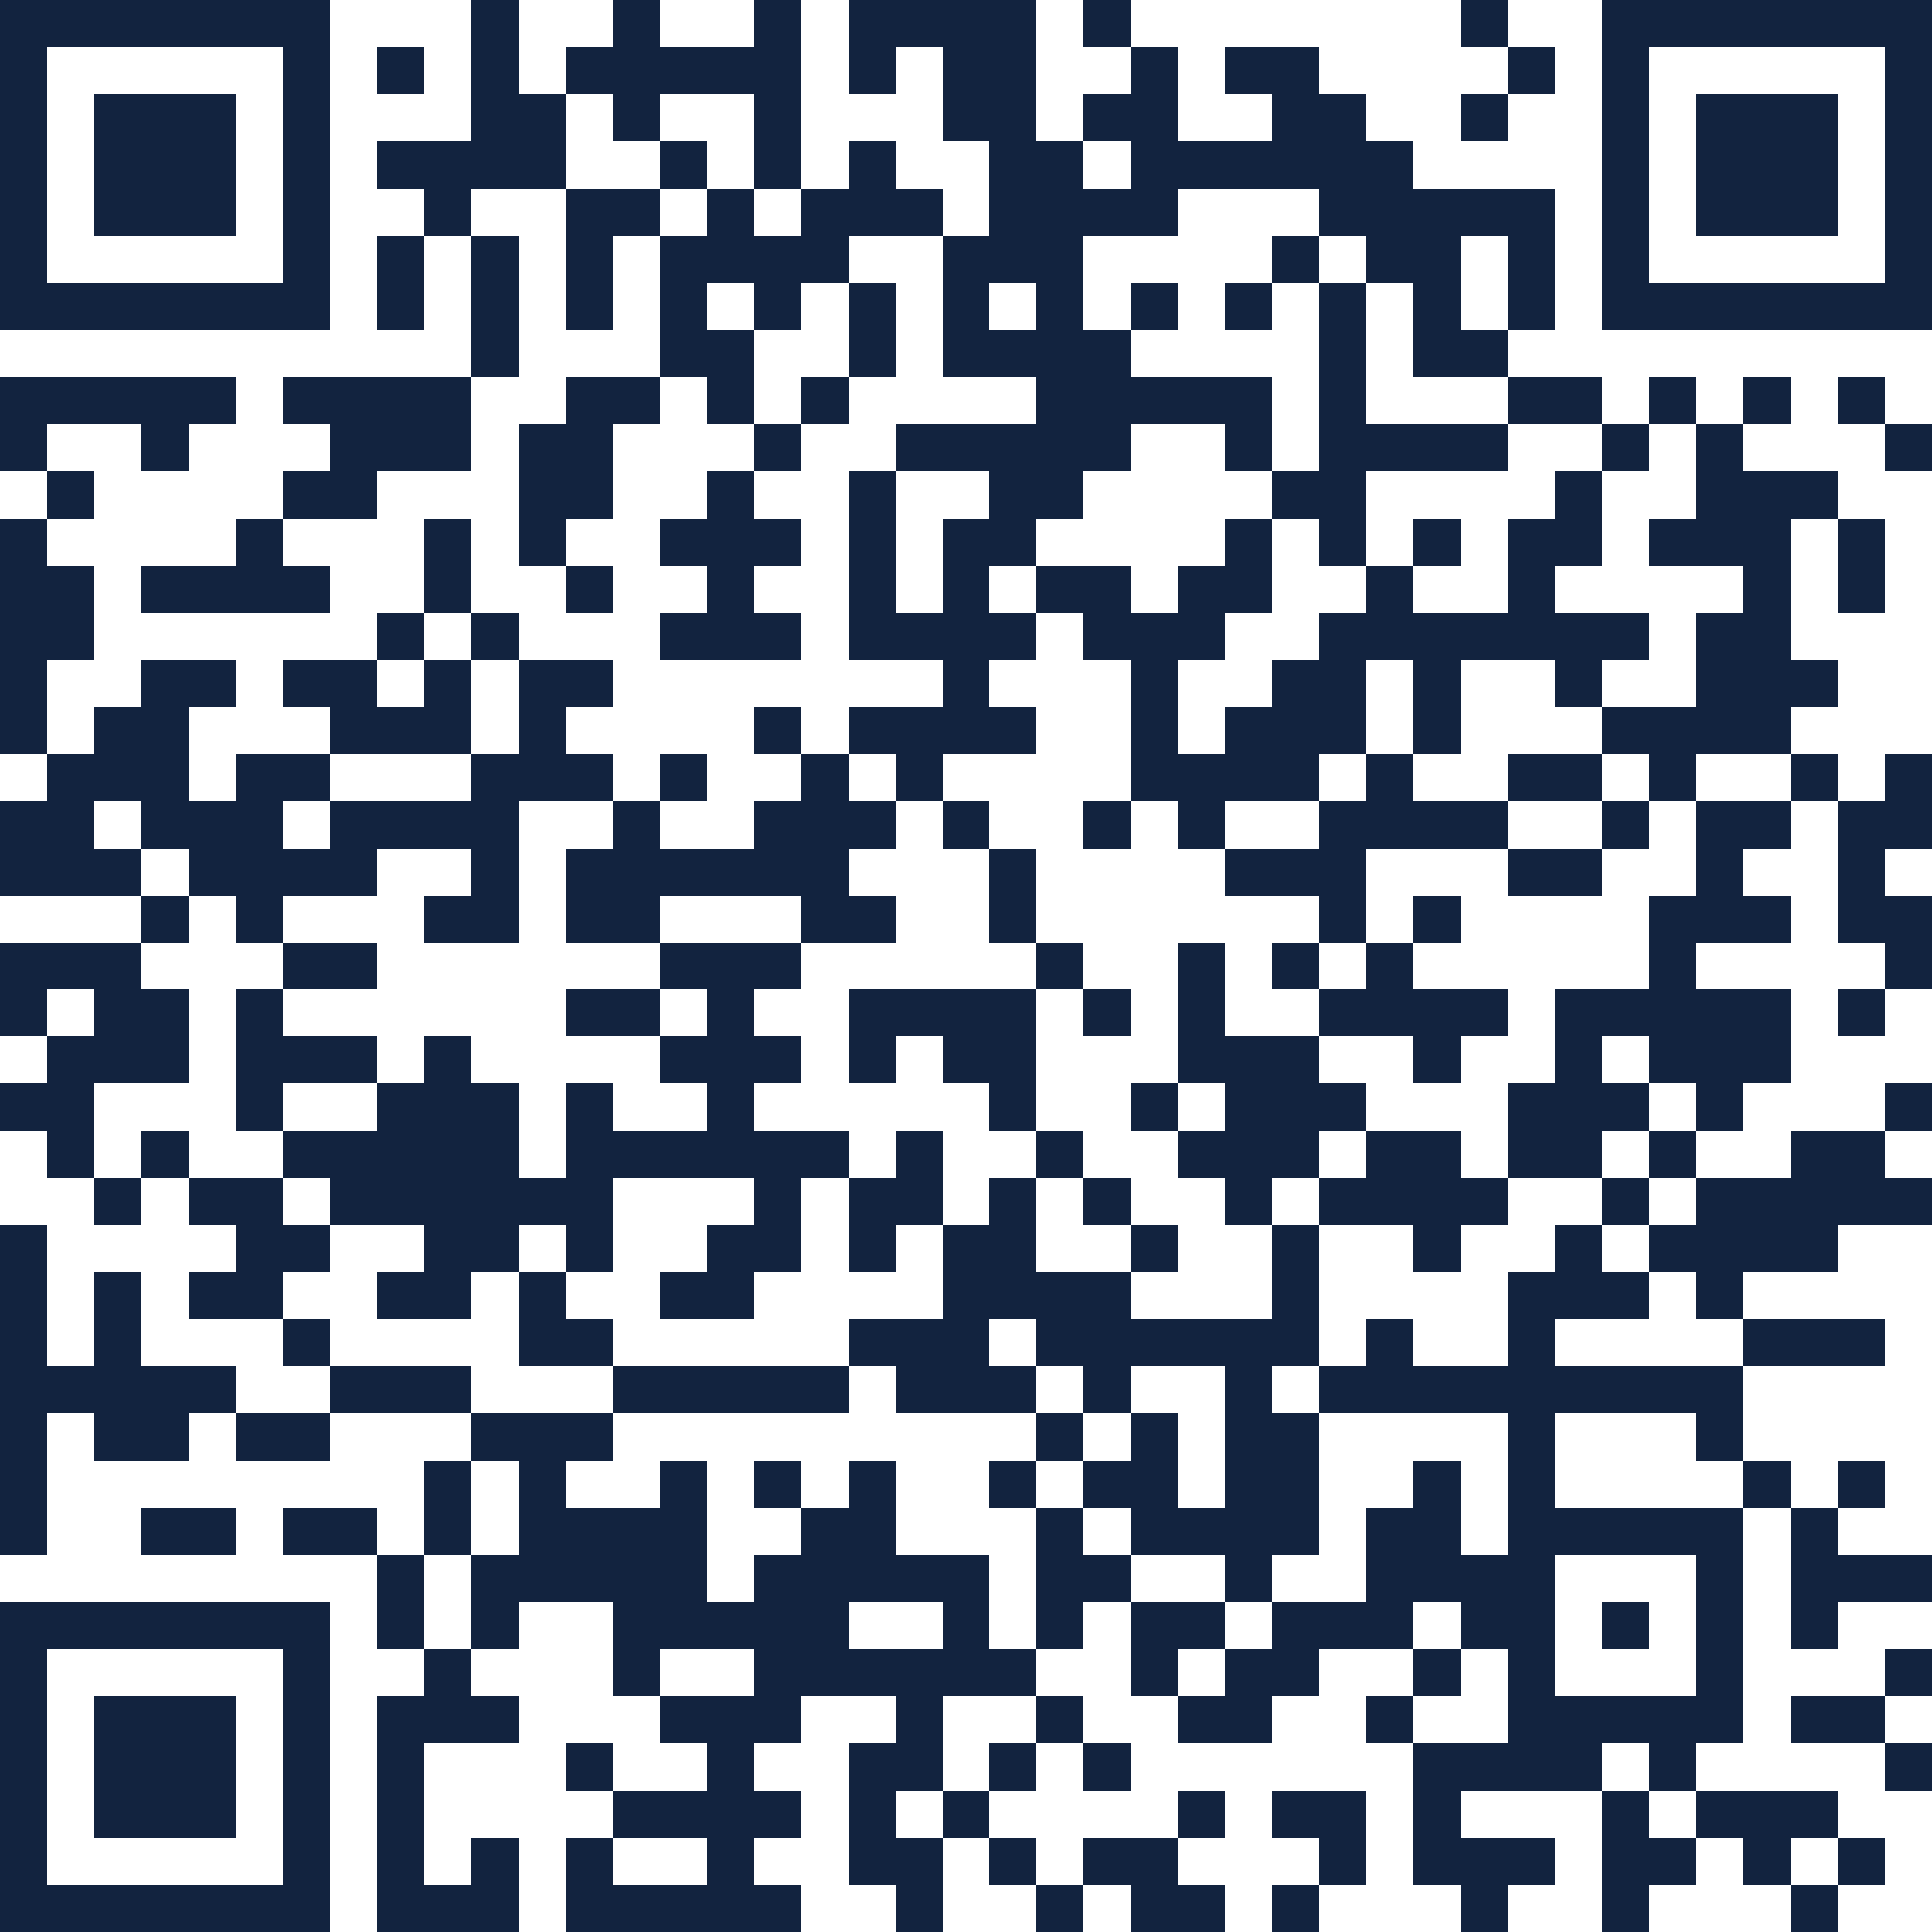
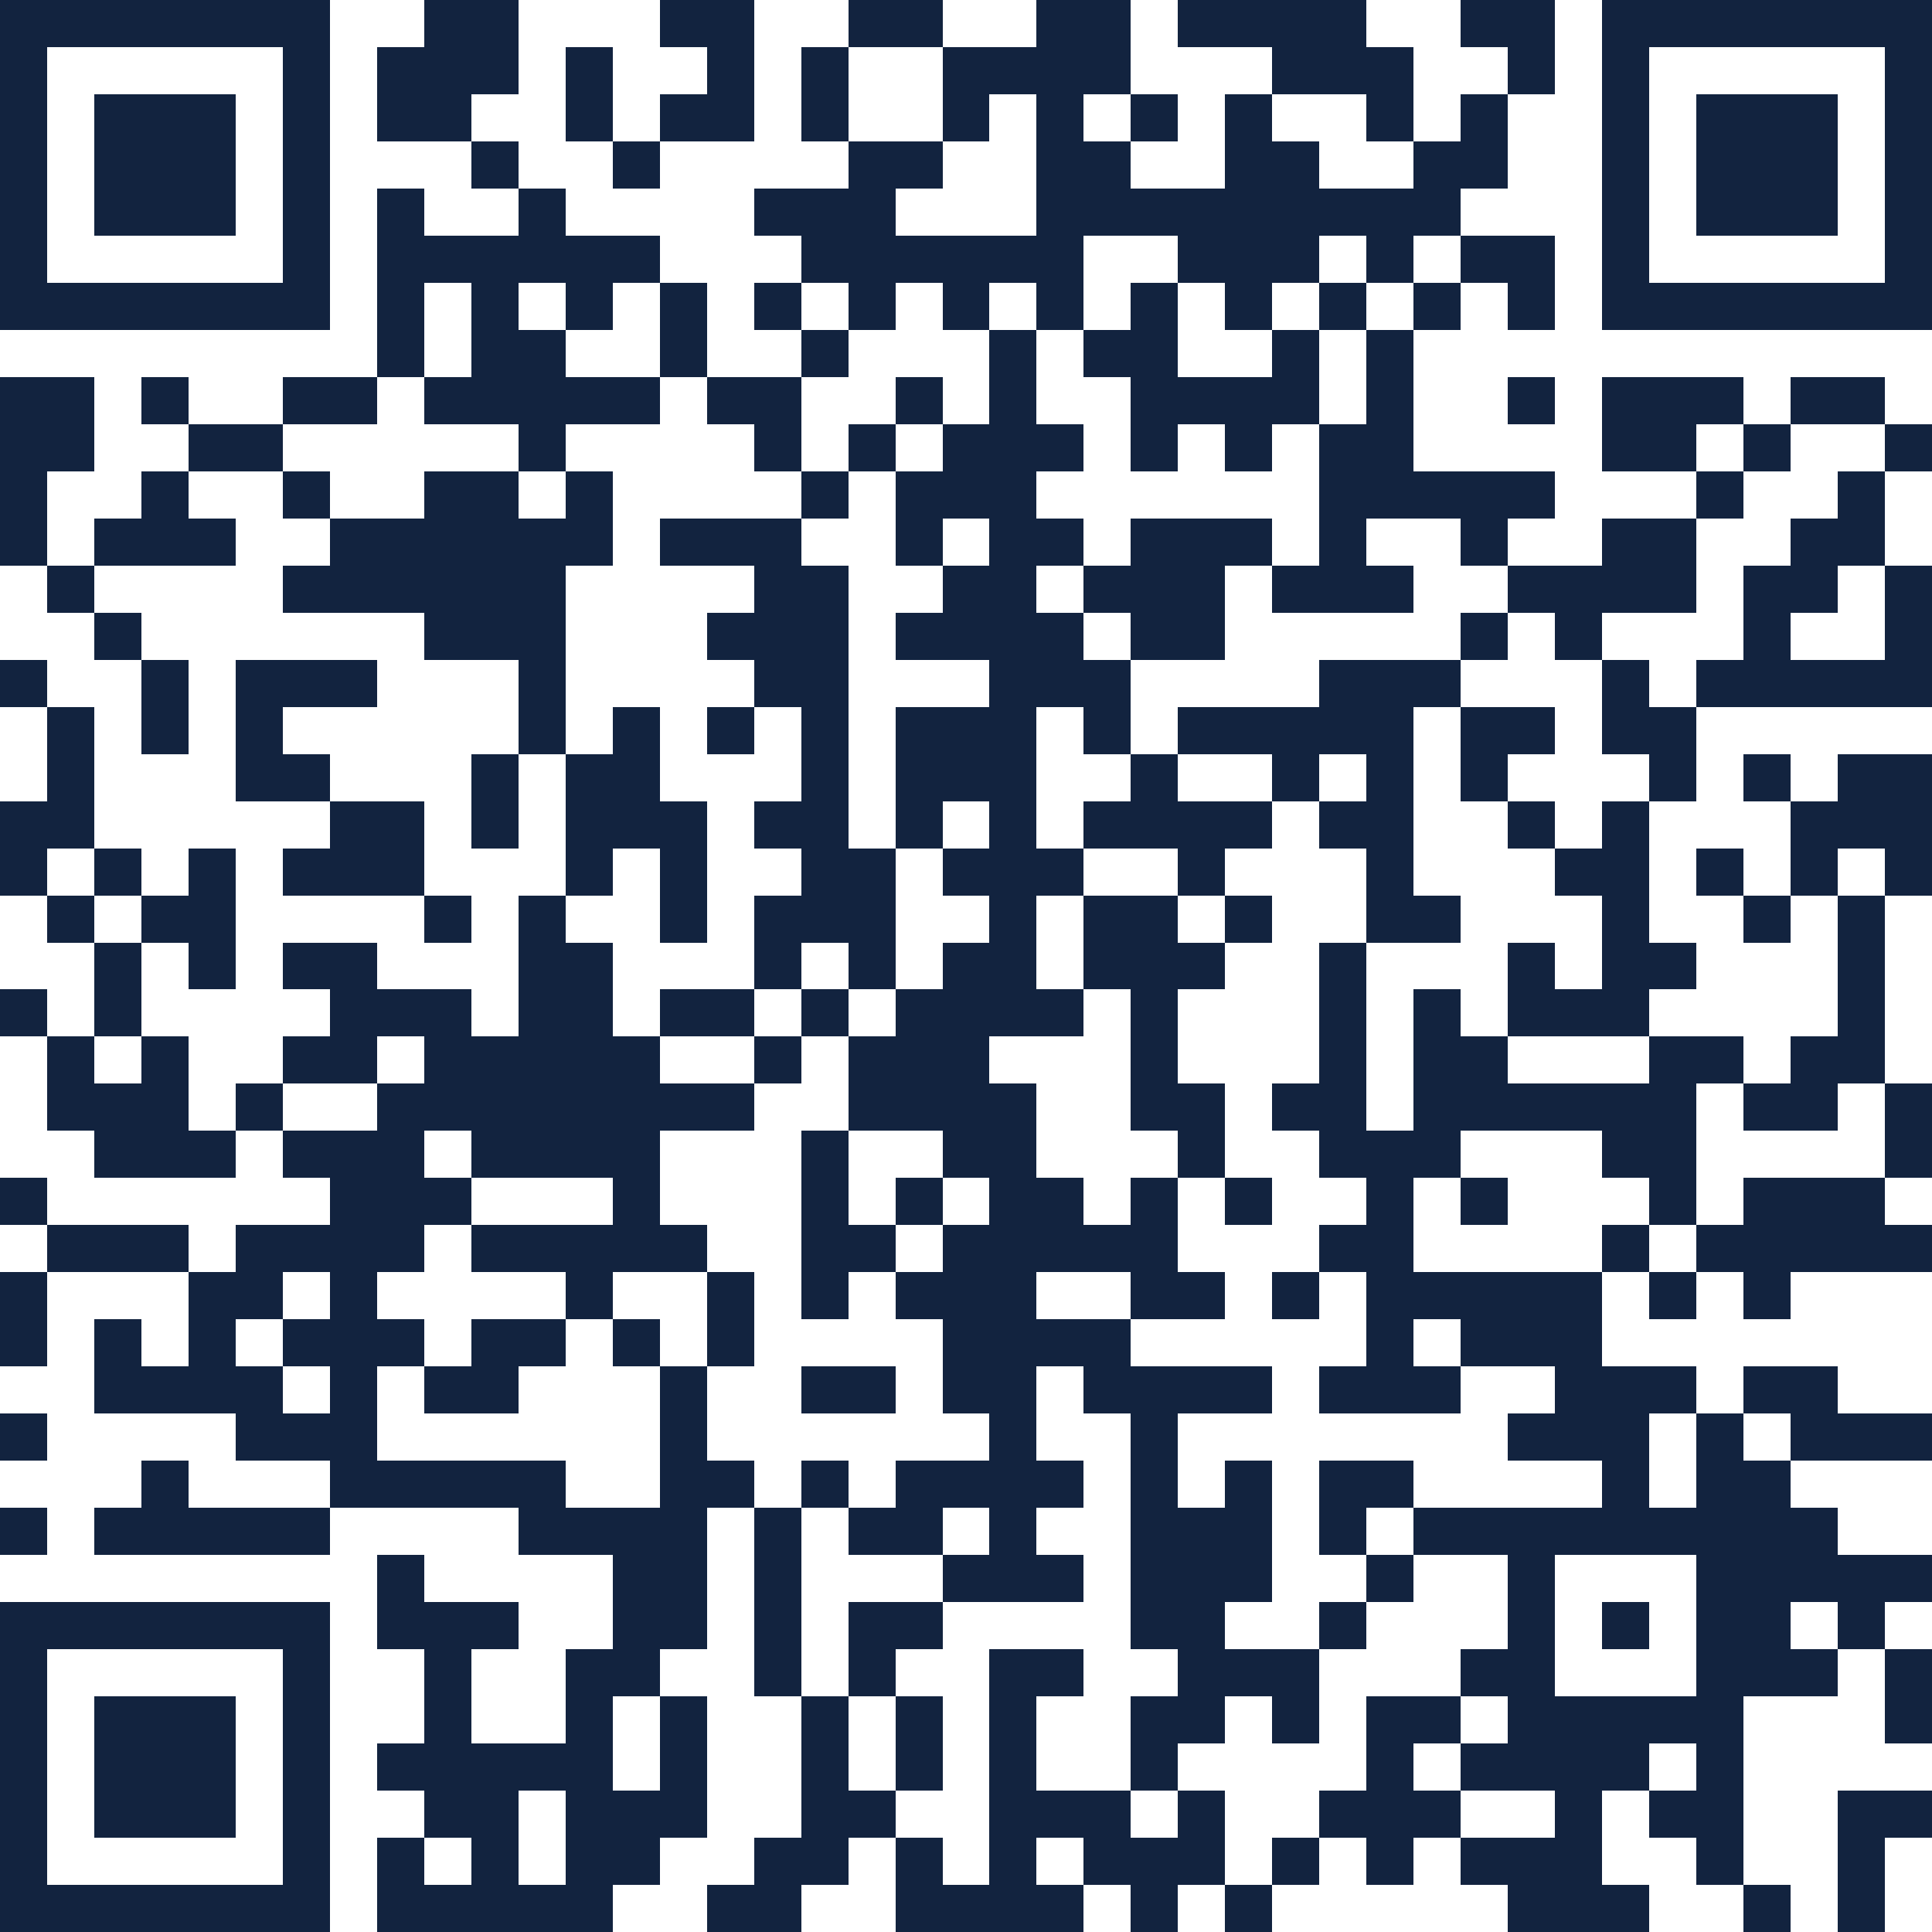
<svg xmlns="http://www.w3.org/2000/svg" viewBox="0 0 41 41" width="410" height="410" shape-rendering="crispEdges">
-   <path class="qrline" stroke="#12233f" d="M0 0.5h7m3 0h1m2 0h1m2 0h1m1 0h4m1 0h1m7 0h1m2 0h7m-41 1h1m5 0h1m1 0h1m1 0h1m1 0h5m1 0h1m1 0h2m2 0h1m1 0h2m4 0h1m1 0h1m5 0h1m-41 1h1m1 0h3m1 0h1m3 0h2m1 0h1m2 0h1m3 0h2m1 0h2m2 0h2m2 0h1m2 0h1m1 0h3m1 0h1m-41 1h1m1 0h3m1 0h1m1 0h4m2 0h1m1 0h1m1 0h1m2 0h2m1 0h6m4 0h1m1 0h3m1 0h1m-41 1h1m1 0h3m1 0h1m2 0h1m2 0h2m1 0h1m1 0h3m1 0h4m3 0h5m1 0h1m1 0h3m1 0h1m-41 1h1m5 0h1m1 0h1m1 0h1m1 0h1m1 0h4m2 0h3m4 0h1m1 0h2m1 0h1m1 0h1m5 0h1m-41 1h7m1 0h1m1 0h1m1 0h1m1 0h1m1 0h1m1 0h1m1 0h1m1 0h1m1 0h1m1 0h1m1 0h1m1 0h1m1 0h1m1 0h7m-31 1h1m3 0h2m2 0h1m1 0h4m4 0h1m1 0h2m-32 1h5m1 0h4m2 0h2m1 0h1m1 0h1m4 0h5m1 0h1m3 0h2m1 0h1m1 0h1m1 0h1m-40 1h1m2 0h1m3 0h3m1 0h2m3 0h1m2 0h5m2 0h1m1 0h4m2 0h1m1 0h1m3 0h1m-40 1h1m4 0h2m3 0h2m2 0h1m2 0h1m2 0h2m4 0h2m4 0h1m2 0h3m-39 1h1m4 0h1m3 0h1m1 0h1m2 0h3m1 0h1m1 0h2m4 0h1m1 0h1m1 0h1m1 0h2m1 0h3m1 0h1m-40 1h2m1 0h4m2 0h1m2 0h1m2 0h1m2 0h1m1 0h1m1 0h2m1 0h2m2 0h1m2 0h1m4 0h1m1 0h1m-40 1h2m6 0h1m1 0h1m3 0h3m1 0h4m1 0h3m2 0h7m1 0h2m-38 1h1m2 0h2m1 0h2m1 0h1m1 0h2m7 0h1m3 0h1m2 0h2m1 0h1m2 0h1m2 0h3m-39 1h1m1 0h2m3 0h3m1 0h1m4 0h1m1 0h4m2 0h1m1 0h3m1 0h1m3 0h4m-37 1h3m1 0h2m3 0h3m1 0h1m2 0h1m1 0h1m4 0h4m1 0h1m2 0h2m1 0h1m2 0h1m1 0h1m-41 1h2m1 0h3m1 0h4m2 0h1m2 0h3m1 0h1m2 0h1m1 0h1m2 0h4m2 0h1m1 0h2m1 0h2m-41 1h3m1 0h4m2 0h1m1 0h6m3 0h1m4 0h3m3 0h2m2 0h1m2 0h1m-37 1h1m1 0h1m3 0h2m1 0h2m3 0h2m2 0h1m6 0h1m1 0h1m4 0h3m1 0h2m-41 1h3m3 0h2m6 0h3m5 0h1m2 0h1m1 0h1m1 0h1m5 0h1m4 0h1m-41 1h1m1 0h2m1 0h1m6 0h2m1 0h1m2 0h4m1 0h1m1 0h1m2 0h4m1 0h5m1 0h1m-39 1h3m1 0h3m1 0h1m4 0h3m1 0h1m1 0h2m3 0h3m2 0h1m2 0h1m1 0h3m-38 1h2m3 0h1m2 0h3m1 0h1m2 0h1m5 0h1m2 0h1m1 0h3m3 0h3m1 0h1m3 0h1m-40 1h1m1 0h1m2 0h5m1 0h6m1 0h1m2 0h1m2 0h3m1 0h2m1 0h2m1 0h1m2 0h2m-38 1h1m1 0h2m1 0h6m3 0h1m1 0h2m1 0h1m1 0h1m2 0h1m1 0h4m2 0h1m1 0h5m-41 1h1m4 0h2m2 0h2m1 0h1m2 0h2m1 0h1m1 0h2m2 0h1m2 0h1m2 0h1m2 0h1m1 0h4m-39 1h1m1 0h1m1 0h2m2 0h2m1 0h1m2 0h2m4 0h4m3 0h1m4 0h3m1 0h1m-37 1h1m1 0h1m3 0h1m4 0h2m5 0h3m1 0h6m1 0h1m2 0h1m4 0h3m-40 1h5m2 0h3m3 0h5m1 0h3m1 0h1m2 0h1m1 0h9m-37 1h1m1 0h2m1 0h2m3 0h3m9 0h1m1 0h1m1 0h2m4 0h1m3 0h1m-37 1h1m8 0h1m1 0h1m2 0h1m1 0h1m1 0h1m2 0h1m1 0h2m1 0h2m2 0h1m1 0h1m4 0h1m1 0h1m-40 1h1m2 0h2m1 0h2m1 0h1m1 0h4m2 0h2m3 0h1m1 0h4m1 0h2m1 0h5m1 0h1m-31 1h1m1 0h5m1 0h5m1 0h2m2 0h1m2 0h4m3 0h1m1 0h3m-41 1h7m1 0h1m1 0h1m2 0h5m2 0h1m1 0h1m1 0h2m1 0h3m1 0h2m1 0h1m1 0h1m1 0h1m-39 1h1m5 0h1m2 0h1m3 0h1m2 0h6m2 0h1m1 0h2m2 0h1m1 0h1m3 0h1m3 0h1m-41 1h1m1 0h3m1 0h1m1 0h3m3 0h3m2 0h1m2 0h1m2 0h2m2 0h1m2 0h5m1 0h2m-40 1h1m1 0h3m1 0h1m1 0h1m3 0h1m2 0h1m2 0h2m1 0h1m1 0h1m6 0h4m1 0h1m4 0h1m-41 1h1m1 0h3m1 0h1m1 0h1m4 0h4m1 0h1m1 0h1m4 0h1m1 0h2m1 0h1m3 0h1m1 0h3m-39 1h1m5 0h1m1 0h1m1 0h1m1 0h1m2 0h1m2 0h2m1 0h1m1 0h2m3 0h1m1 0h3m1 0h2m1 0h1m1 0h1m-40 1h7m1 0h3m1 0h5m2 0h1m2 0h1m1 0h2m1 0h1m3 0h1m2 0h1m3 0h1" />
+   <path class="qrline" stroke="#12233f" d="M0 0.5h7m2 0h2m3 0h2m2 0h2m2 0h2m1 0h4m2 0h2m1 0h7m-41 1h1m5 0h1m1 0h3m1 0h1m2 0h1m1 0h1m2 0h4m3 0h3m2 0h1m1 0h1m5 0h1m-41 1h1m1 0h3m1 0h1m1 0h2m2 0h1m1 0h2m1 0h1m2 0h1m1 0h1m1 0h1m1 0h1m2 0h1m1 0h1m2 0h1m1 0h3m1 0h1m-41 1h1m1 0h3m1 0h1m3 0h1m2 0h1m4 0h2m2 0h2m2 0h2m2 0h2m2 0h1m1 0h3m1 0h1m-41 1h1m1 0h3m1 0h1m1 0h1m2 0h1m4 0h3m3 0h9m3 0h1m1 0h3m1 0h1m-41 1h1m5 0h1m1 0h6m3 0h6m2 0h3m1 0h1m1 0h2m1 0h1m5 0h1m-41 1h7m1 0h1m1 0h1m1 0h1m1 0h1m1 0h1m1 0h1m1 0h1m1 0h1m1 0h1m1 0h1m1 0h1m1 0h1m1 0h1m1 0h7m-33 1h1m1 0h2m2 0h1m2 0h1m3 0h1m1 0h2m2 0h1m1 0h1m-30 1h2m1 0h1m2 0h2m1 0h5m1 0h2m2 0h1m1 0h1m2 0h4m1 0h1m2 0h1m1 0h3m1 0h2m-40 1h2m2 0h2m5 0h1m4 0h1m1 0h1m1 0h3m1 0h1m1 0h1m1 0h2m4 0h2m1 0h1m2 0h1m-41 1h1m2 0h1m2 0h1m2 0h2m1 0h1m4 0h1m1 0h3m6 0h5m3 0h1m2 0h1m-40 1h1m1 0h3m2 0h6m1 0h3m2 0h1m1 0h2m1 0h3m1 0h1m2 0h1m2 0h2m2 0h2m-39 1h1m4 0h6m4 0h2m2 0h2m1 0h3m1 0h3m2 0h4m1 0h2m1 0h1m-39 1h1m6 0h3m3 0h3m1 0h4m1 0h2m5 0h1m1 0h1m3 0h1m2 0h1m-41 1h1m2 0h1m1 0h3m3 0h1m4 0h2m3 0h3m4 0h3m3 0h1m1 0h5m-40 1h1m1 0h1m1 0h1m5 0h1m1 0h1m1 0h1m1 0h1m1 0h3m1 0h1m1 0h5m1 0h2m1 0h2m-35 1h1m3 0h2m3 0h1m1 0h2m3 0h1m1 0h3m2 0h1m2 0h1m1 0h1m1 0h1m3 0h1m1 0h1m1 0h2m-41 1h2m5 0h2m1 0h1m1 0h3m1 0h2m1 0h1m1 0h1m1 0h4m1 0h2m2 0h1m1 0h1m3 0h3m-41 1h1m1 0h1m1 0h1m1 0h3m3 0h1m1 0h1m2 0h2m1 0h3m2 0h1m3 0h1m3 0h2m1 0h1m1 0h1m1 0h1m-40 1h1m1 0h2m4 0h1m1 0h1m2 0h1m1 0h3m2 0h1m1 0h2m1 0h1m2 0h2m3 0h1m2 0h1m1 0h1m-38 1h1m1 0h1m1 0h2m3 0h2m3 0h1m1 0h1m1 0h2m1 0h3m2 0h1m3 0h1m1 0h2m3 0h1m-40 1h1m1 0h1m4 0h3m1 0h2m1 0h2m1 0h1m1 0h4m1 0h1m3 0h1m1 0h1m1 0h3m4 0h1m-39 1h1m1 0h1m2 0h2m1 0h5m2 0h1m1 0h3m3 0h1m3 0h1m1 0h2m3 0h2m1 0h2m-39 1h3m1 0h1m2 0h8m2 0h4m2 0h2m1 0h2m1 0h6m1 0h2m1 0h1m-39 1h3m1 0h3m1 0h4m3 0h1m2 0h2m3 0h1m2 0h3m3 0h2m4 0h1m-41 1h1m6 0h3m3 0h1m3 0h1m1 0h1m1 0h2m1 0h1m1 0h1m2 0h1m1 0h1m3 0h1m1 0h3m-39 1h3m1 0h4m1 0h5m2 0h2m1 0h5m3 0h2m4 0h1m1 0h5m-41 1h1m3 0h2m1 0h1m4 0h1m2 0h1m1 0h1m1 0h3m2 0h2m1 0h1m1 0h5m1 0h1m1 0h1m-38 1h1m1 0h1m1 0h1m1 0h3m1 0h2m1 0h1m1 0h1m4 0h4m5 0h1m1 0h3m-32 1h4m1 0h1m1 0h2m3 0h1m2 0h2m1 0h2m1 0h4m1 0h3m2 0h3m1 0h2m-39 1h1m4 0h3m6 0h1m6 0h1m2 0h1m7 0h3m1 0h1m1 0h3m-38 1h1m3 0h5m2 0h2m1 0h1m1 0h4m1 0h1m1 0h1m1 0h2m4 0h1m1 0h2m-38 1h1m1 0h5m4 0h4m1 0h1m1 0h2m1 0h1m2 0h3m1 0h1m1 0h9m-31 1h1m4 0h2m1 0h1m3 0h3m1 0h3m2 0h1m2 0h1m3 0h5m-41 1h7m1 0h3m2 0h2m1 0h1m1 0h2m4 0h2m2 0h1m3 0h1m1 0h1m1 0h2m1 0h1m-40 1h1m5 0h1m2 0h1m2 0h2m2 0h1m1 0h1m2 0h2m2 0h3m3 0h2m3 0h3m1 0h1m-41 1h1m1 0h3m1 0h1m2 0h1m2 0h1m1 0h1m2 0h1m1 0h1m1 0h1m2 0h2m1 0h1m1 0h2m1 0h5m3 0h1m-41 1h1m1 0h3m1 0h1m1 0h5m1 0h1m2 0h1m1 0h1m1 0h1m2 0h1m4 0h1m1 0h4m1 0h1m-37 1h1m1 0h3m1 0h1m2 0h2m1 0h3m2 0h2m2 0h3m1 0h1m2 0h3m2 0h1m1 0h2m2 0h2m-41 1h1m5 0h1m1 0h1m1 0h1m1 0h2m2 0h2m1 0h1m1 0h1m1 0h3m1 0h1m1 0h1m1 0h3m2 0h1m2 0h1m-40 1h7m1 0h5m2 0h2m2 0h4m1 0h1m1 0h1m5 0h3m2 0h1m1 0h1" />
</svg>
